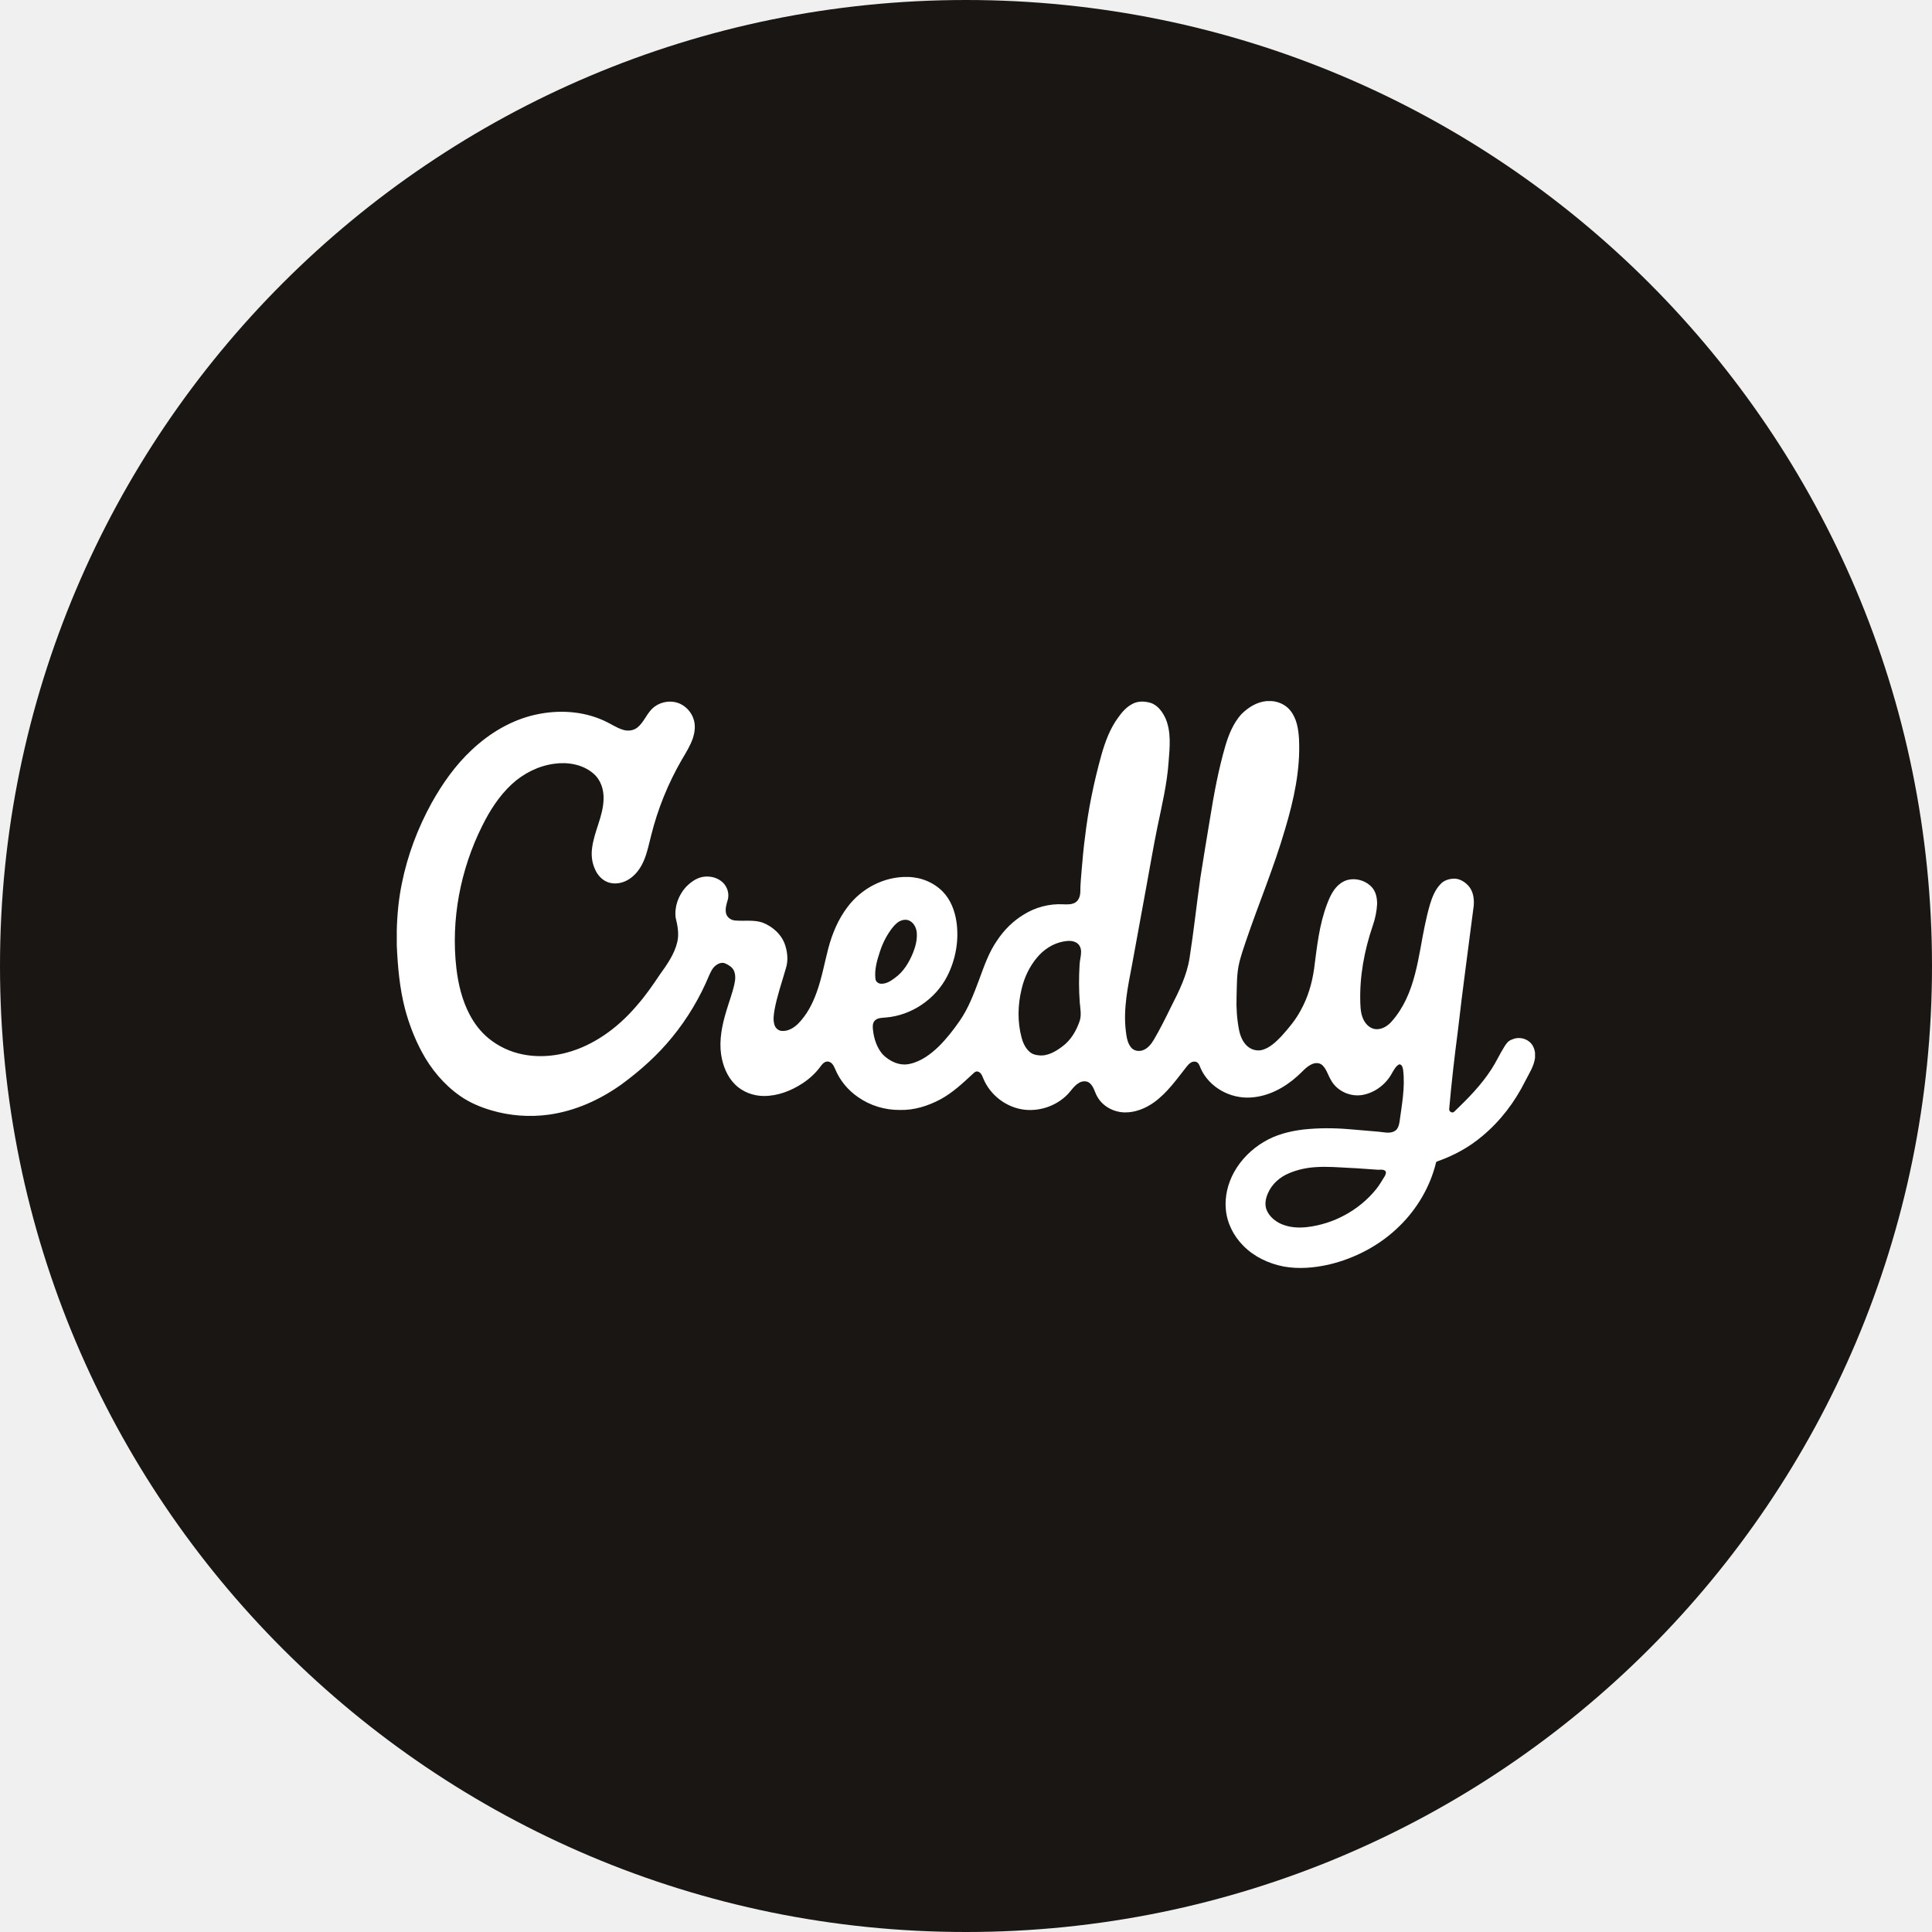
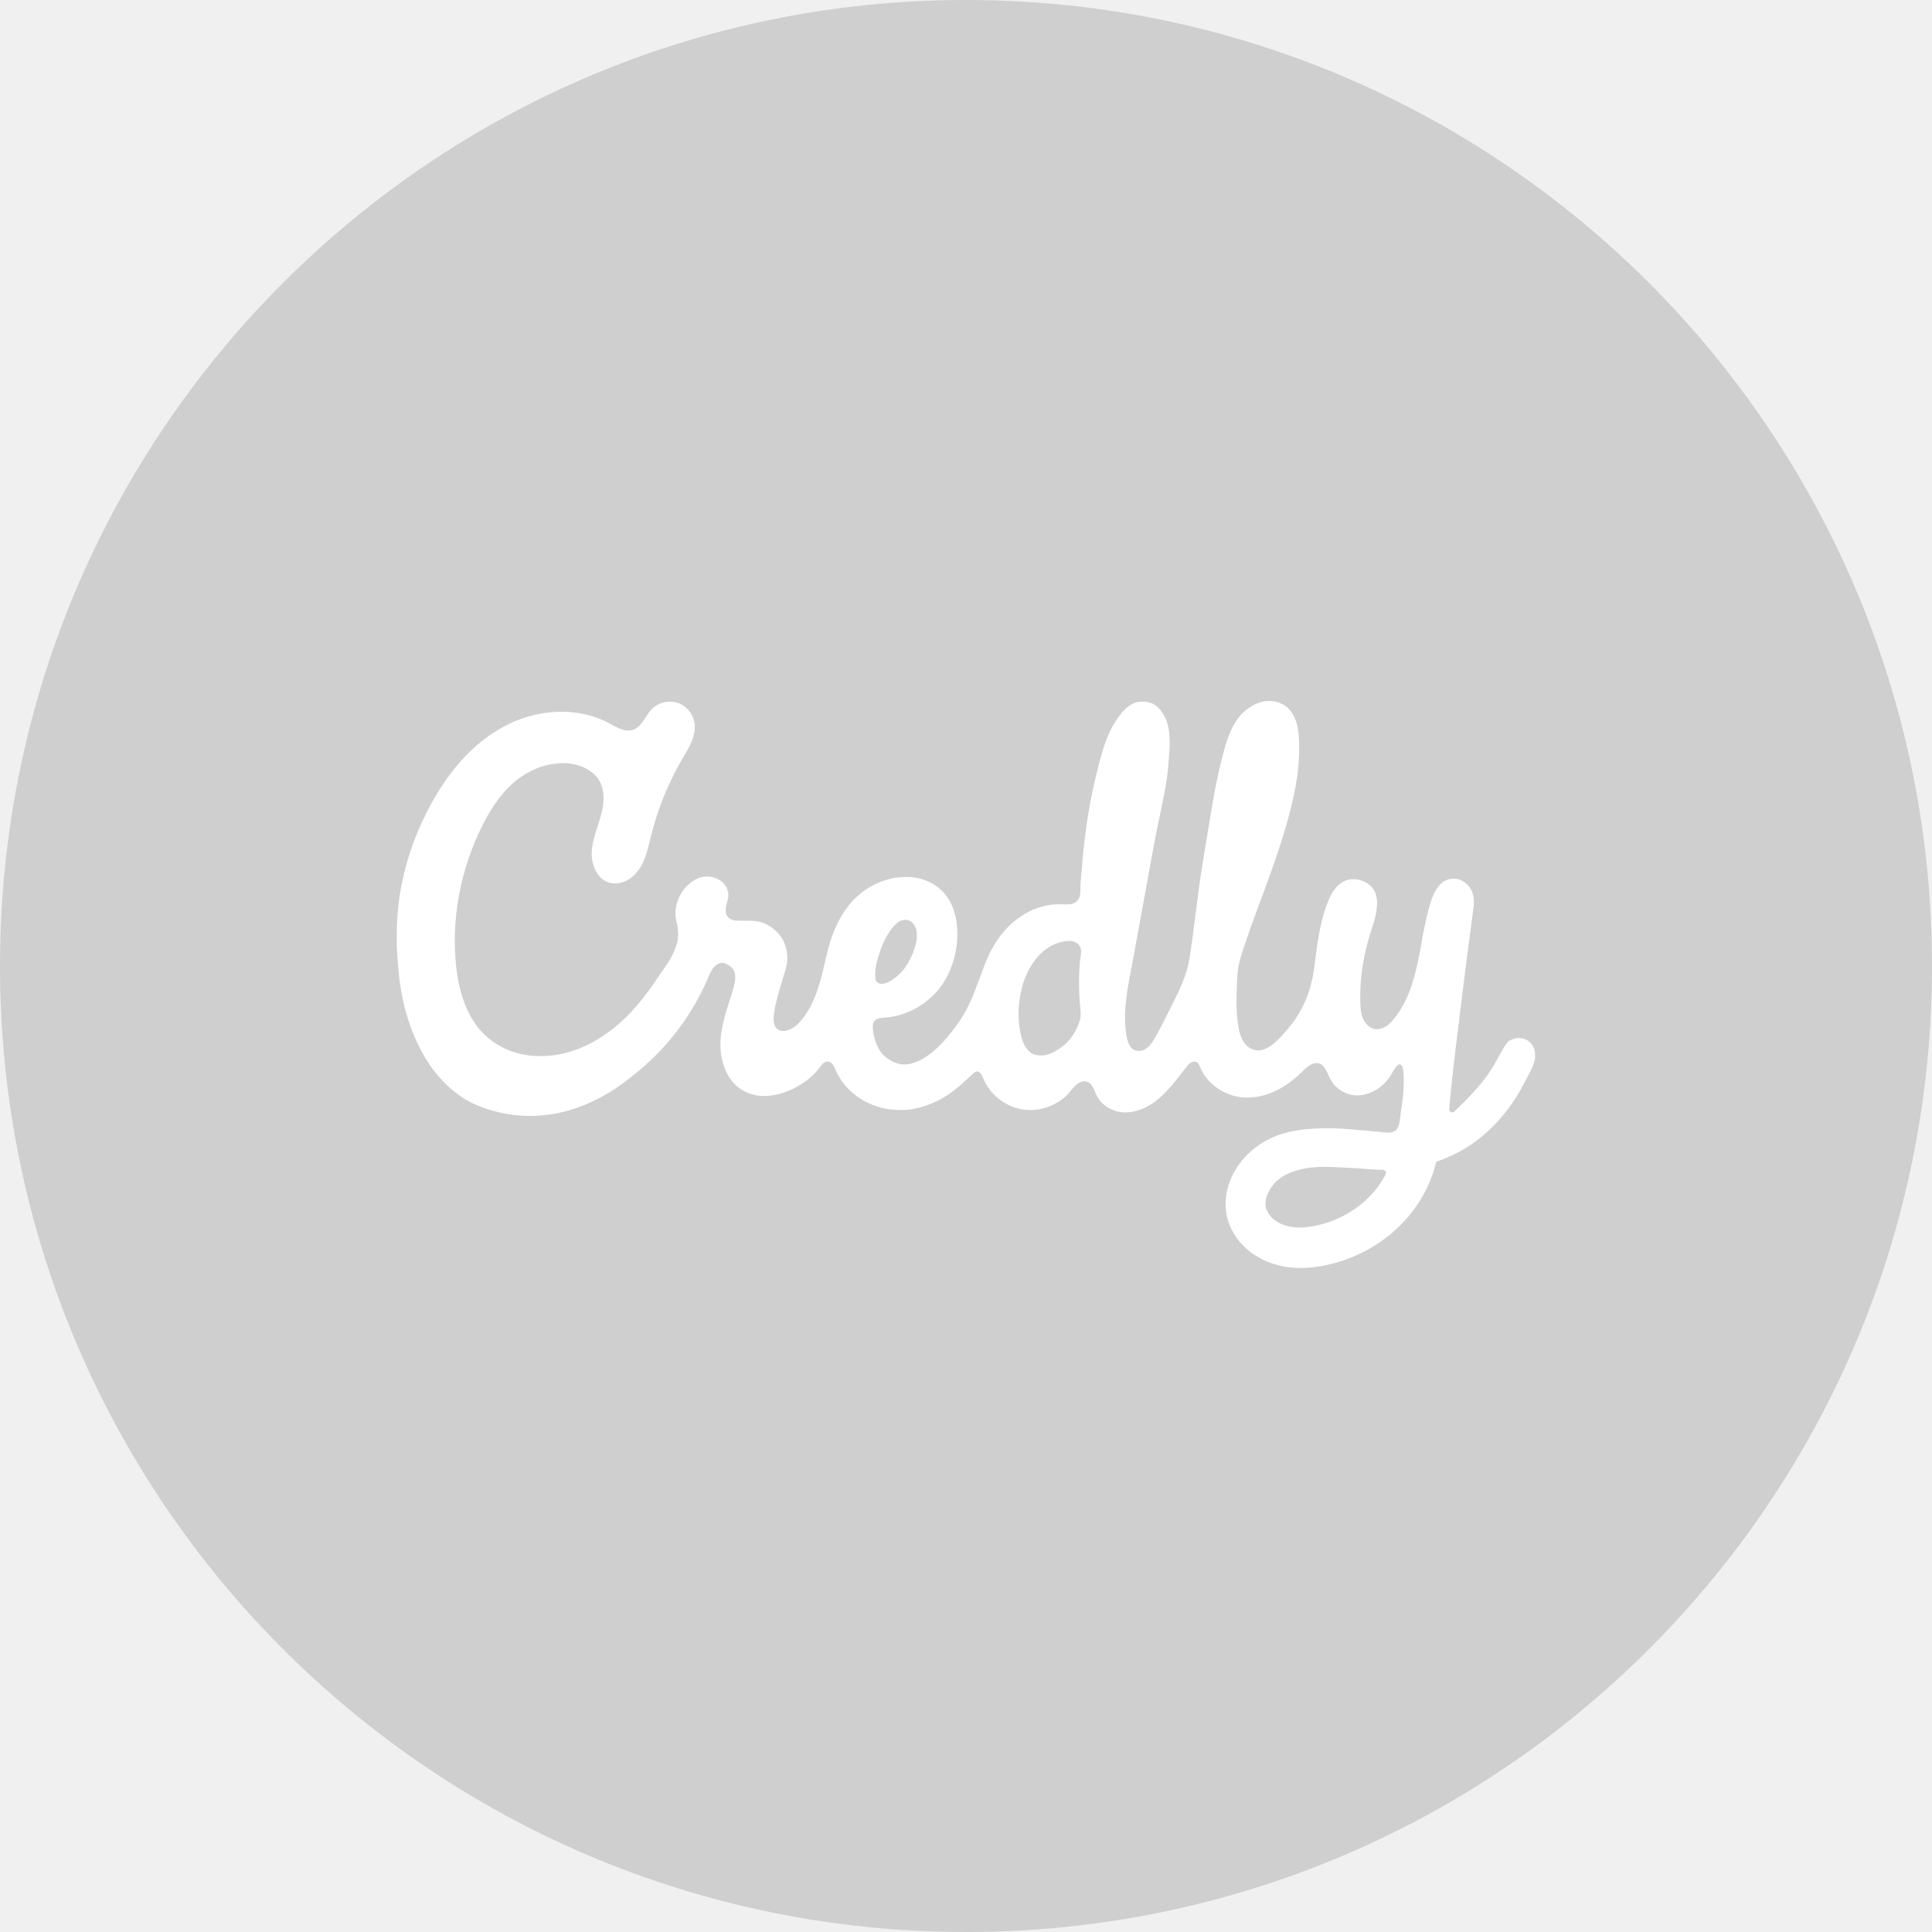
- <svg xmlns="http://www.w3.org/2000/svg" width="28px" height="28px" viewBox="0 0 1024 1024" fill="#000000">
+ <svg xmlns="http://www.w3.org/2000/svg" width="30px" height="30px" viewBox="0 0 1024 1024" fill="#ffffff">
  <g id="SVGRepo_bgCarrier" stroke-width="0" />
  <g id="SVGRepo_tracerCarrier" stroke-linecap="round" stroke-linejoin="round" />
  <g id="SVGRepo_iconCarrier">
-     <circle cx="512" cy="512" r="512" style="fill:#1a1614" />
+     <circle cx="512" cy="512" r="512" style="fill:#cfcfcf" />
    <path d="M671.2 371.6h3c3.7.3 7.4 2.1 9.7 5 3.4 4.2 4.3 9.8 4.6 15.1.8 16.1-2.7 32.1-7.3 47.5-5.9 20.4-14.2 40-21 60.1-1.2 3.5-2.4 7.1-3.3 10.7-1.5 6-1.3 12.3-1.5 18.5-.2 5.8.2 11.6 1.3 17.3.6 3.1 1.9 6.4 4.3 8.6 2.2 2 5.4 2.9 8.3 2 3.9-1.2 7-4.2 9.8-7.1 3.9-4.3 7.6-8.7 10.3-13.8 3.8-6.8 6-14.3 7.1-22 1.5-11.6 2.7-23.4 6.9-34.4 1.6-4.2 3.6-8.5 7.4-11.1 5.1-3.6 12.8-2.1 16.7 2.7 1.9 2.4 2.4 5.5 2.4 8.4-.2 3.9-1 7.8-2.3 11.5-4.5 13.2-7.1 27.1-6.6 41.1.1 3.2.4 6.6 2.1 9.5 1.4 2.4 3.8 4.3 6.6 4.3 3.2 0 6-1.9 8-4.2 3.1-3.5 5.6-7.5 7.6-11.7 4-8.5 5.9-17.8 7.6-27 1.4-7.8 2.8-15.6 5-23.2 1.2-3.9 2.7-7.8 5.6-10.8 1.9-2.1 4.8-2.9 7.5-2.9 2.8.1 5.4 1.7 7.3 3.8 2.6 2.9 3.1 6.9 2.8 10.6-2.8 22.1-5.9 44.2-8.4 66.3-1.8 13.8-3.4 27.6-4.6 41.4-.1 1.5 1.7 2.4 2.7 1.4 7.2-6.9 14.3-14.1 19.7-22.5 2.5-3.8 4.3-7.9 6.7-11.7 1-1.7 2.2-3.4 4.1-4 2.9-1.4 6.6-1 9.1 1 1.9 1.4 2.9 3.7 3.2 6v2.7c-.6 4.6-3.3 8.5-5.3 12.5-5.5 11-13.1 21-22.6 28.9-6.8 5.8-14.8 10.2-23.2 13.2-.5.2-1.3.3-1.4 1-3.1 12.7-10 24.4-19.3 33.5-10.3 10.2-23.6 17.2-37.7 20.5-7.7 1.7-15.8 2.4-23.6 1-8-1.5-15.8-5.2-21.5-11-5.2-5.2-8.7-12.1-9.3-19.5-.6-6.7 1.1-13.5 4.3-19.4 3.7-6.7 9.3-12.3 15.9-16.2 6.3-3.8 13.5-5.6 20.6-6.5 8.1-.9 16.4-.9 24.6-.2 5.1.4 10.2.9 15.3 1.3 2.8.2 5.9 1.2 8.6-.2 1.9-.9 2.5-3.2 2.8-5.1 1.2-9 3-18.1 1.9-27.3-.2-1.2-.5-3-2-3.1-1.8.8-2.7 2.7-3.7 4.3-3.1 6-8.9 10.6-15.6 11.9-6.7 1.3-14-2.1-17.1-8.1-1.5-2.5-2.2-5.5-4.4-7.6-1.5-1.4-3.7-1.4-5.5-.6-3.2 1.4-5.3 4.3-7.9 6.5-6.8 6.1-15.4 10.7-24.7 11.2-10.8.7-21.9-5.4-26.4-15.4-.6-1.4-1.1-3.4-2.9-3.6-2-.3-3.5 1.3-4.6 2.7-5.3 6.7-10.3 13.9-17.3 18.9-4.5 3.2-9.9 5.4-15.5 5.3-5.9-.1-11.8-3.3-14.6-8.5-1.3-2.3-1.8-5.2-3.9-7-1.6-1.4-4.1-1.2-5.8-.1-2.6 1.5-4.1 4.2-6.2 6.3-5.8 5.8-14.2 8.7-22.3 7.9-9.8-1-18.7-7.8-22.3-17-.5-1.3-1.2-2.8-2.6-3.2-1.1-.4-2 .4-2.7 1.1-5.4 5-10.8 10.1-17.3 13.6-6.6 3.5-13.9 5.8-21.4 5.6-7.9.1-15.8-2.3-22.2-6.8-5.4-3.7-9.7-8.9-12.2-15-.7-1.6-1.6-3.4-3.4-3.8-1.6-.4-3 .8-3.9 2-2.7 3.8-6.2 7.1-10.1 9.6-6 3.9-13 6.6-20.3 6.6-5.6 0-11.2-2.1-15.2-6-4.3-4.2-6.6-10.1-7.5-16-1.1-7.7.5-15.5 2.7-22.8 1.4-4.8 3.2-9.4 4.3-14.3.6-2.5.8-5.2-.3-7.5-.9-1.8-2.8-2.9-4.6-3.7-2-.8-4.1.3-5.5 1.6-1.4 1.3-2.1 3-2.9 4.7-4.9 11.8-11.5 22.9-19.6 32.8-7.8 9.6-17.1 17.9-27.1 25.2-11.4 8.1-24.5 14-38.4 15.9-10.1 1.4-20.6.6-30.4-2.3-5.8-1.7-11.5-4.1-16.5-7.6-8.6-6-15.5-14.3-20.4-23.5-3.8-7.1-6.7-14.7-8.8-22.5-2.9-11.1-3.9-22.5-4.4-33.9v-7.8c.2-8.4 1-16.8 2.7-25 3-14.9 8.4-29.2 15.7-42.5 5.8-10.4 12.7-20.2 21.4-28.3 9.5-8.9 21-15.8 33.7-18.6 12.1-2.7 25.1-2 36.4 3.2 3.4 1.5 6.4 3.7 10 4.8 2.5.8 5.4.5 7.5-1.1 3.2-2.5 4.7-6.5 7.4-9.5 3.4-3.7 8.9-5.2 13.7-3.8 4.5 1.3 8 5.2 9.1 9.7.7 3 .3 6.1-.6 9-1.4 4.1-3.7 7.8-5.9 11.5-7.3 12.6-12.8 26.2-16.3 40.3-1.1 4.3-2 8.8-3.7 12.9-1.6 3.9-4.1 7.6-7.7 10-3.1 2.1-7.2 3.1-10.9 2-3.4-1-6-3.8-7.4-7-1.6-3.4-2.1-7.3-1.6-11.1 1-8.9 5.9-17 6.1-26.1.2-5.1-1.5-10.4-5.5-13.7-5.6-4.8-13.5-6.1-20.6-5.1-8.4 1.1-16.3 5.1-22.5 10.8-6.7 6.2-11.7 14-15.7 22.1-11.6 23.2-16.7 49.8-13.7 75.6 1 8.4 3 16.8 7 24.4 2.5 4.8 5.8 9.1 9.9 12.5 5.3 4.4 11.7 7.4 18.5 8.7 9.7 1.9 19.9.6 29-2.9 12.2-4.7 22.8-13.1 31.2-23 4.5-5.1 8.4-10.7 12.2-16.4 3.8-5.3 7.8-10.9 9.3-17.4 1-4.3.1-8.7-.9-12.9-.7-5.8 1.5-11.7 5.3-16 2.4-2.5 5.4-4.8 8.9-5.5 3.3-.6 7 0 9.8 2.1 3.1 2.2 4.7 6.4 3.6 10.1-.7 2.4-1.5 4.9-.8 7.4.7 2.1 2.8 3.4 4.9 3.5 4.8.4 9.8-.5 14.4 1.1 5.4 2.1 10.2 6.4 12 12.1 1.2 3.8 1.6 8.1.4 11.9-2.1 7.4-4.7 14.7-6.1 22.3-.4 2.5-.8 5.1-.1 7.6.4 1.8 2 3.4 3.9 3.5 3.3.3 6.3-1.5 8.6-3.7 4.7-4.7 7.8-10.7 10-16.9 2.7-7.5 4.1-15.4 6.1-23.1 2.1-7.9 5.3-15.6 10.3-22.1 7.4-9.8 19.4-16.1 31.8-15.8 6.9.1 13.7 2.8 18.6 7.8 4.1 4.2 6.3 9.9 7.2 15.7 1.5 9.8-.3 20.1-4.8 29-6.2 12.2-18.9 20.9-32.6 22-2 .2-4.3.1-5.8 1.6-1.3 1.3-1.2 3.3-1 5 .5 4.6 2 9.3 5.1 12.9 3.6 3.7 9 6.3 14.3 5.1 6.1-1.3 11.3-5.2 15.6-9.4 4.1-4.1 7.7-8.7 11-13.5 4.6-6.6 7.4-14.2 10.2-21.6 2.7-7.3 5.2-14.7 9.7-21.1 3.6-5.4 8.3-10.1 13.9-13.5 6.2-3.9 13.6-5.9 21-5.5 2.3.1 4.9.2 6.8-1.2 1.7-1.3 2.3-3.6 2.3-5.7 0-3.8.4-7.5.7-11.3.5-5.9 1-11.8 1.8-17.6 1.7-14.6 4.7-29 8.6-43.1 2-7.1 4.6-14.3 9.1-20.3 1.9-2.7 4.2-5.3 7.2-6.9 2.9-1.7 6.6-1.6 9.7-.7 4 1.2 6.6 5 8.2 8.6 2.9 7.1 2.1 15 1.5 22.5-.8 11.8-3.6 23.4-6 35-2.1 10.2-3.8 20.5-5.7 30.7-2.6 14-5.1 28.1-7.7 42.1-2.2 11.5-4.7 23.2-3.3 35 .4 3.1.8 6.5 2.9 8.9 1.5 1.7 4 2.1 6 1.4 2.7-.9 4.6-3.3 6-5.7 3.3-5.6 6.2-11.5 9.1-17.4 4.2-8.2 8.4-16.7 9.8-25.9 2.2-14 3.7-28.2 5.7-42.3 1.6-10.5 3.4-21 5.1-31.4 2.1-13.1 4.5-26.1 8.2-38.8 1.8-6 4.2-11.9 8.4-16.6 3.8-3.8 8.3-6.5 13.3-7zM478 487.8c-2 .6-3.6 2.2-4.9 3.8-2.9 3.7-5.1 7.9-6.6 12.4-1.6 4.8-3.1 9.8-2.5 14.8.1 1.5 1.6 2.6 3 2.6 2.7.1 5.1-1.4 7.2-3 4.7-3.3 7.7-8.4 9.8-13.6 1.3-3.3 2.2-6.9 1.9-10.5-.2-2.4-1.4-4.9-3.5-6.1-1.3-.8-3-.9-4.4-.4zm85.7 11.2c-5.6 1-10.6 4.3-14.2 8.7-3.9 4.7-6.6 10.4-8 16.4-2.1 8.5-2.3 17.5 0 26 .7 2.6 1.9 5.2 3.9 7.1 1.3 1.3 3.1 2 4.9 2.1 4.7.7 9.1-1.9 12.7-4.6 4.5-3.3 7.4-8.2 9.2-13.4 1.1-3.2.4-6.6.1-9.9-.5-6.7-.5-13.4-.1-20.1.1-2.3.8-4.5.8-6.8 0-1.8-.7-3.8-2.4-4.8-2.1-1.3-4.6-1.1-6.9-.7zm133.7 119.6c-4.8.3-9.6 1.3-14.1 3.2-4.9 2-9.1 5.7-11.2 10.5-1.4 3-2 6.6-.5 9.6 1.5 3.1 4.3 5.4 7.4 6.8 4.3 1.9 9.1 2.2 13.6 1.7 14.2-1.6 27.7-8.9 36.7-20 1.8-2.2 3.2-4.7 4.7-7.1.4-.8 1-2.1.1-2.8-1.1-.8-2.5-.5-3.7-.5-5.1-.3-10.2-.8-15.3-1-5.9-.3-11.8-.8-17.7-.4z" style="fill:#fff" />
  </g>
</svg>
